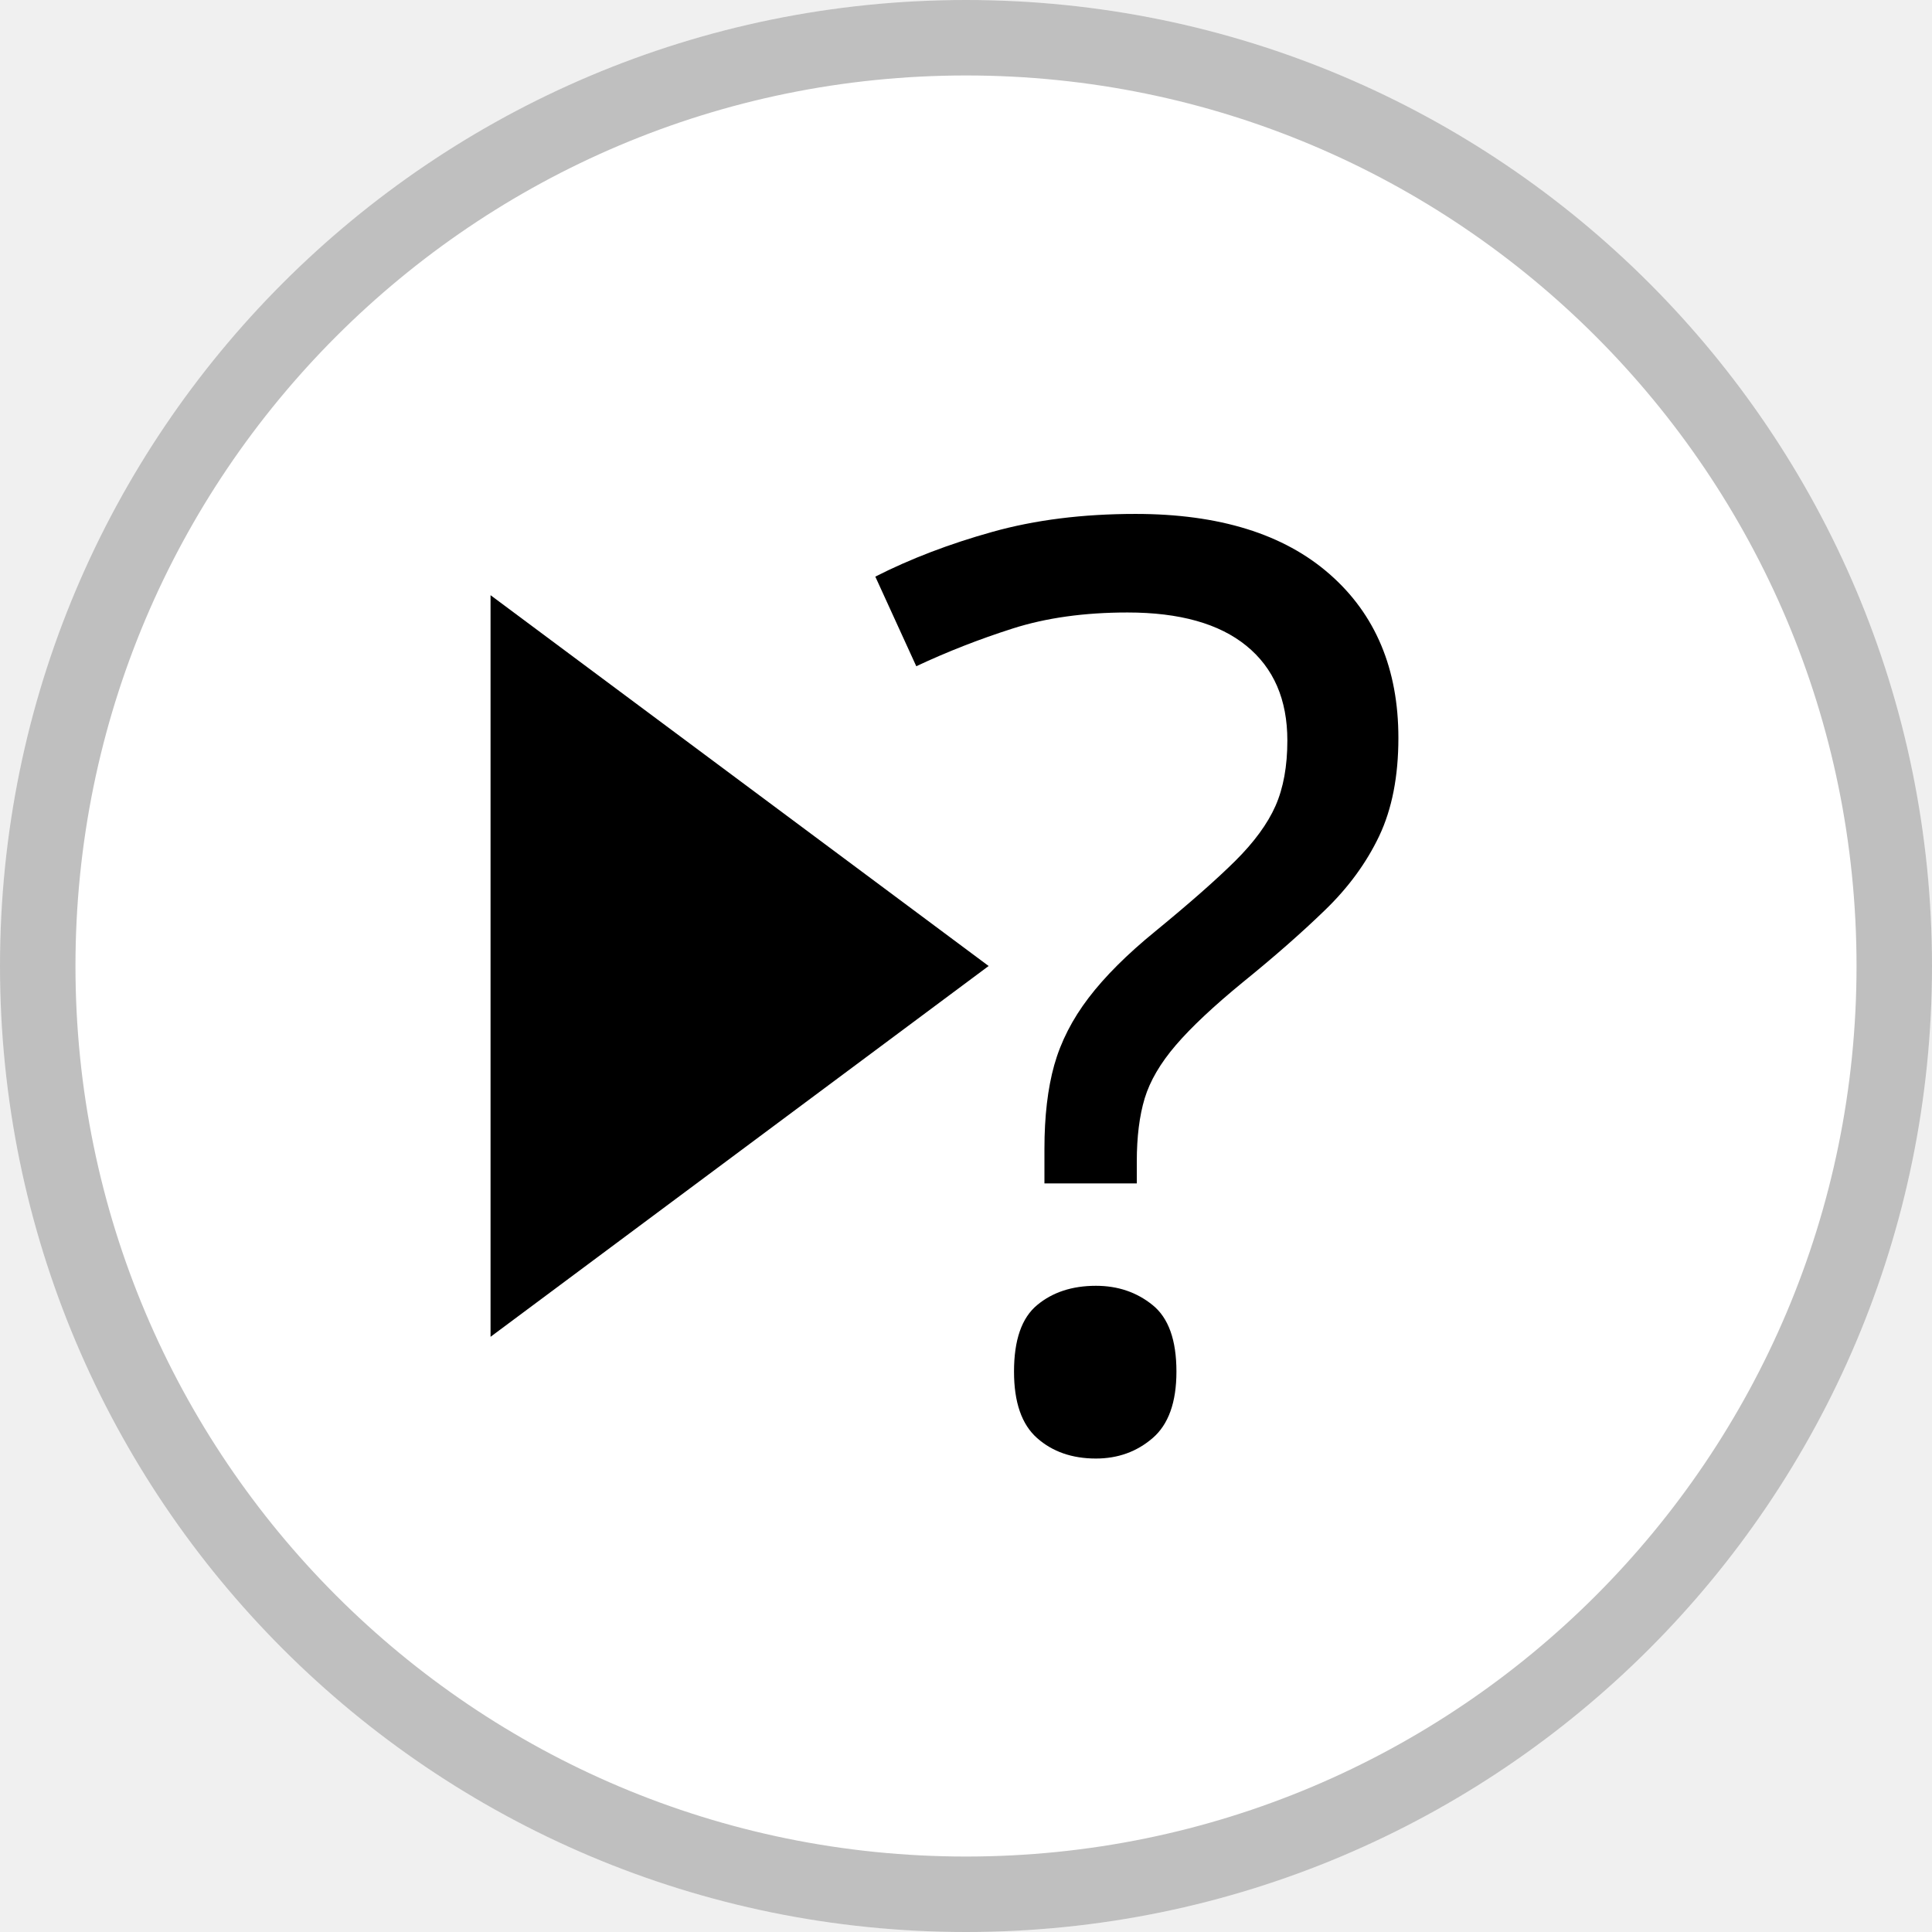
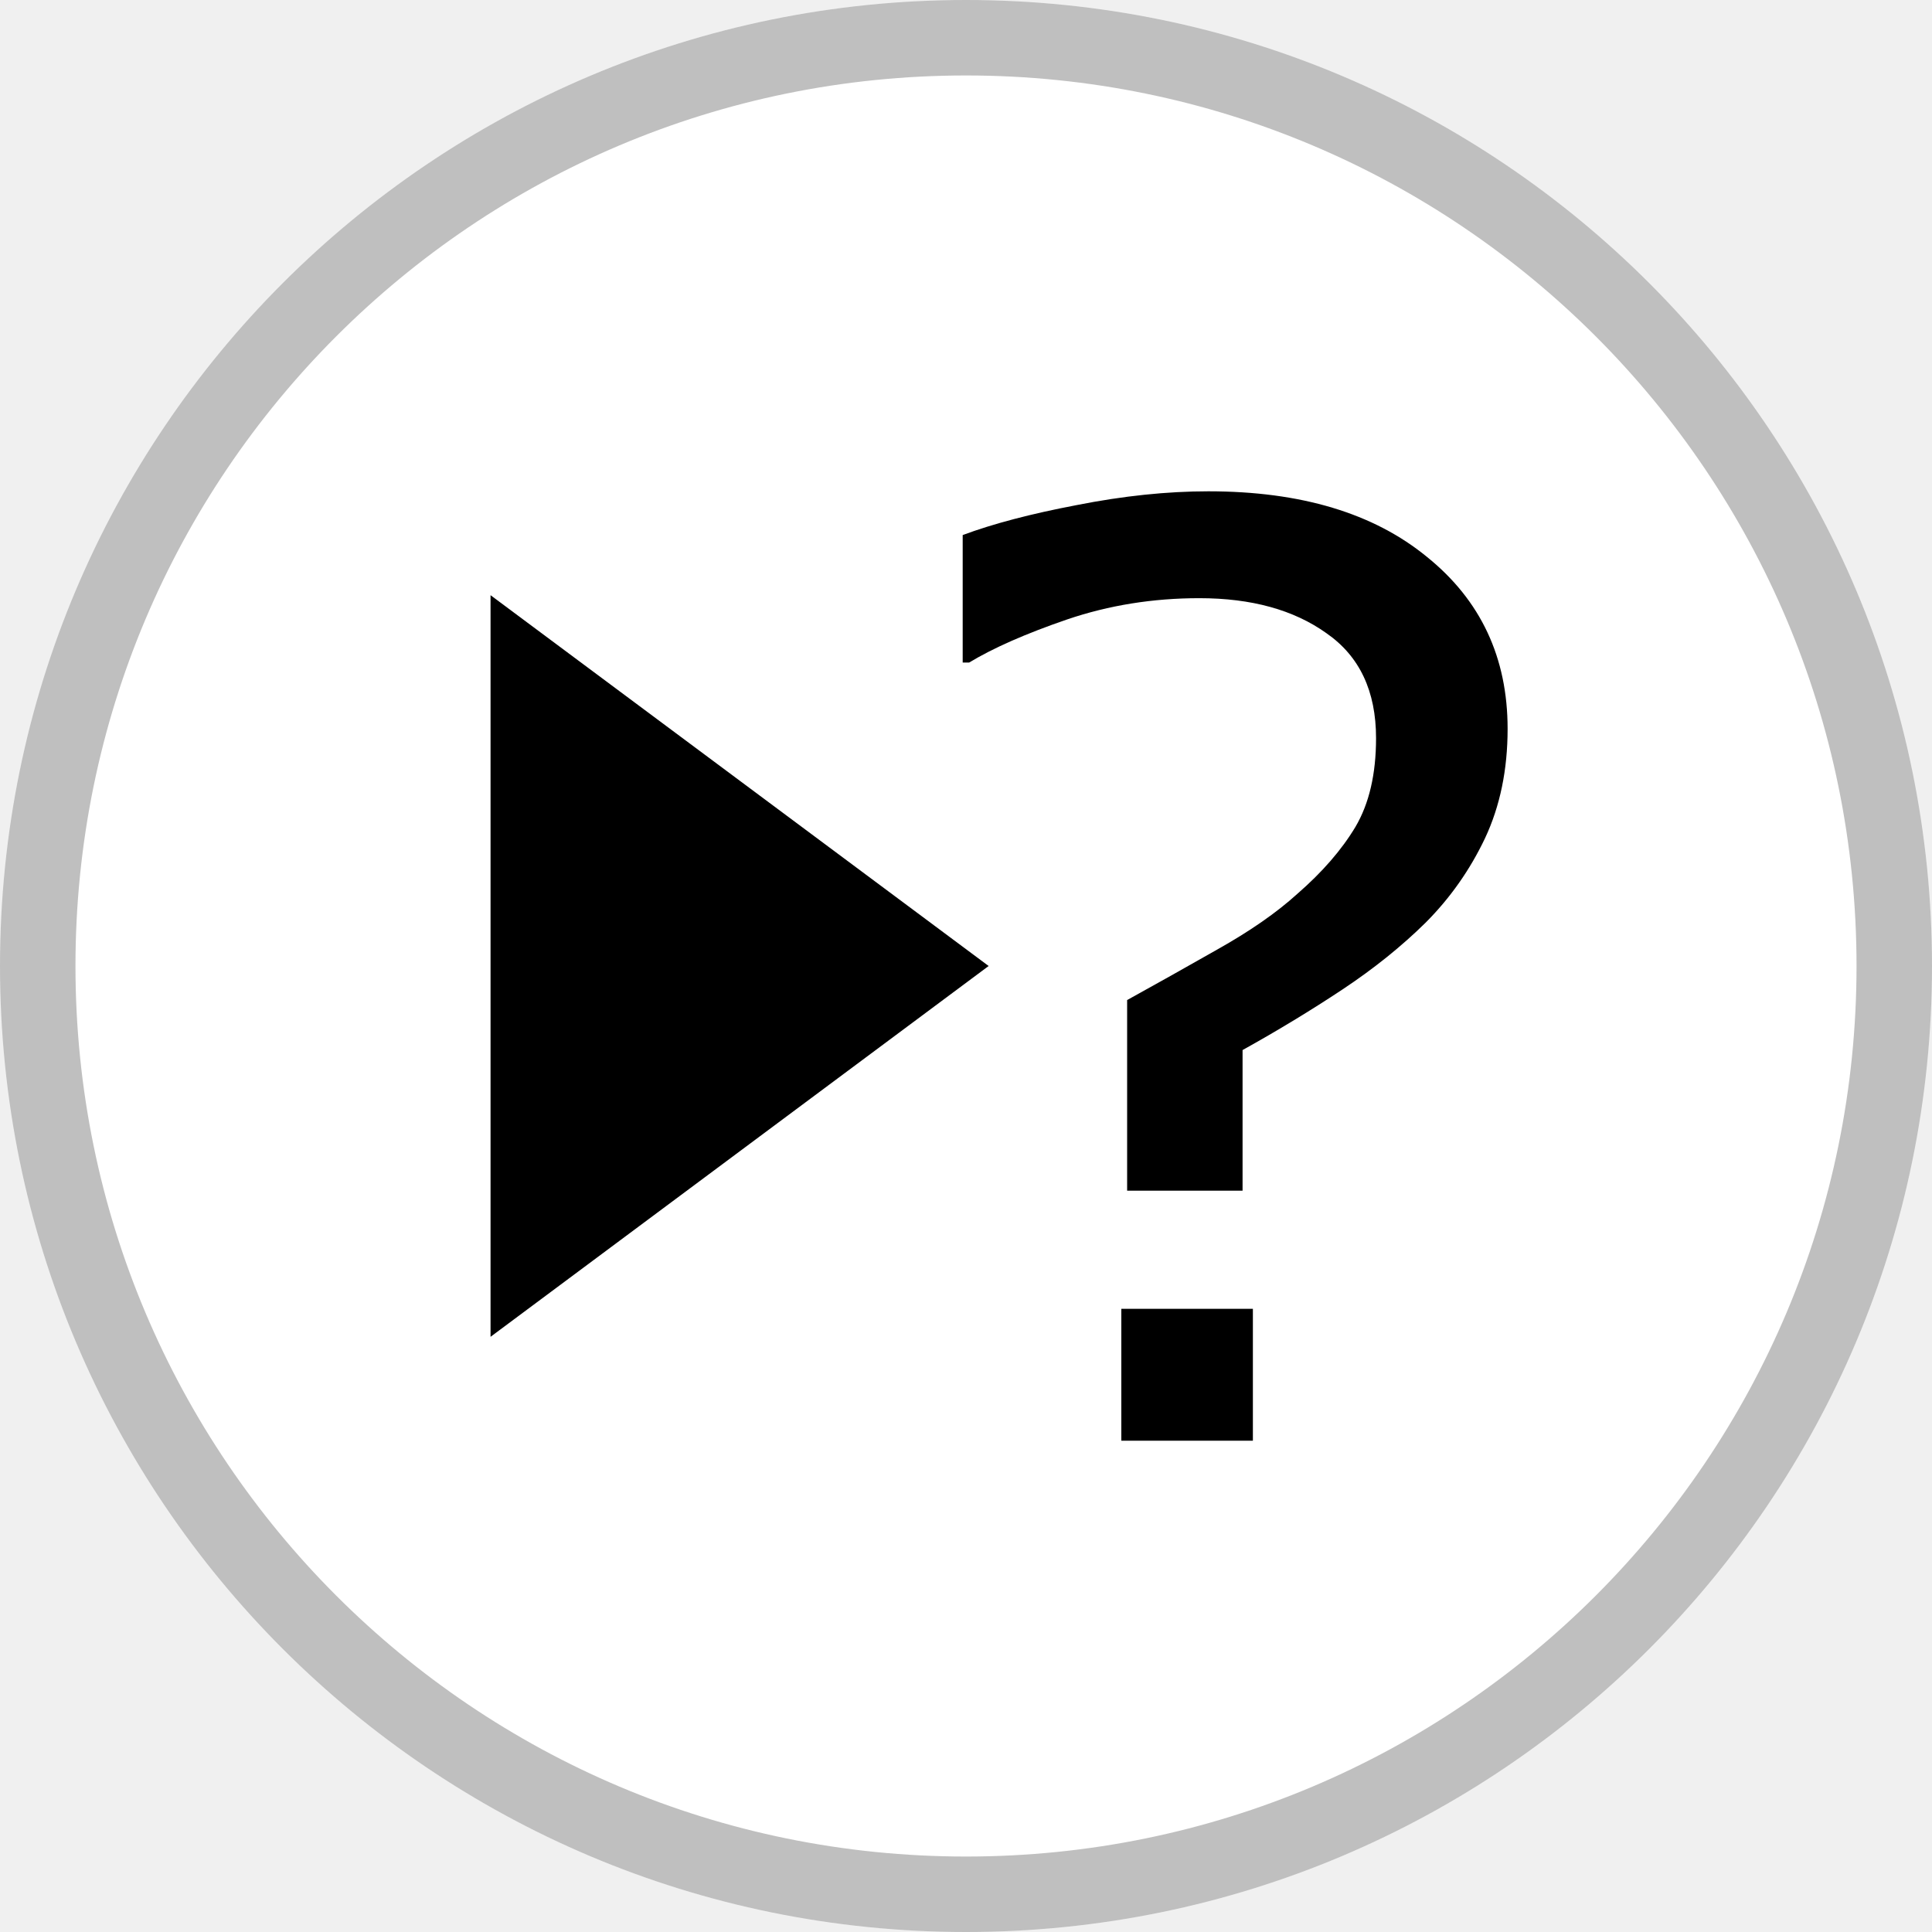
<svg xmlns="http://www.w3.org/2000/svg" xmlns:xlink="http://www.w3.org/1999/xlink" width="256.0px" height="256.0px" viewBox="0 0 256.0 256.0" version="1.1" id="SVGRoot">
  <defs id="defs9">
    <clipPath clipPathUnits="userSpaceOnUse" id="clipPath1867">
      <path style="display:inline;fill:none;fill-opacity:1;stroke:none;stroke-width:6.5;stroke-miterlimit:4;stroke-dasharray:none;stroke-opacity:1" xlink:href="#circle1409" id="path1869" d="M 128,0 A 128,128 0 0 0 0,128 128,128 0 0 0 128,256 128,128 0 0 0 256,128 128,128 0 0 0 128,0 Z" clip-path="none" />
    </clipPath>
  </defs>
  <g id="layer1">
    <circle style="display:inline;fill:#ffffff;fill-opacity:1" id="path69" r="128" cy="128" cx="128" />
    <circle style="display:inline;fill:none;fill-opacity:1;stroke:#000000;stroke-width:20;stroke-miterlimit:4;stroke-dasharray:none;stroke-opacity:0.25" id="circle1613" cx="128" cy="128" r="128" clip-path="url(#clipPath1867)" />
    <g id="g1527" transform="translate(1.605263)">
      <g id="g1204" transform="translate(0,0.5000028)">
        <path style="display:inline;fill:#000000;fill-opacity:1;fill-rule:evenodd;stroke:none;stroke-width:1px;stroke-linecap:butt;stroke-linejoin:miter;stroke-opacity:1" id="path1080" transform="matrix(0.6181891,0,0,0.7971134,27.54189,25.46948)" d="m 164.76,128 -53.382,30.82 -53.382,30.82 0,-61.64 0,-61.64 53.382,30.82 z" />
-         <text xml:space="preserve" style="font-style:normal;font-variant:normal;font-weight:normal;font-stretch:normal;font-size:172.282px;line-height:125%;font-family:Verdana;-inkscape-font-specification:Verdana;letter-spacing:0px;word-spacing:0px;fill:#ffffff;fill-opacity:1;stroke:none;stroke-width:0.984px;stroke-linecap:butt;stroke-linejoin:miter;stroke-opacity:1" x="110.54" y="193.402" id="text4646" transform="scale(1.015776,0.9844694)">
-           <tspan id="tspan4644" x="110.54" y="193.402" style="font-style:normal;font-variant:normal;font-weight:normal;font-stretch:normal;font-size:172.282px;font-family:Verdana;-inkscape-font-specification:Verdana;fill:#000000;fill-opacity:1;stroke-width:0.984px">?</tspan>
+         <g aria-label="?" transform="scale(1.015776,0.9844694)" id="text4646" style="font-size:172.282px;line-height:125%;font-family:Verdana;-inkscape-font-specification:Verdana;letter-spacing:0px;word-spacing:0px;fill:#ffffff;stroke-width:0.984px">
+           <path d="m 195.083,97.587 q 0,8.244 -2.944,14.721 -2.944,6.393 -7.739,11.356 -4.711,4.795 -10.852,9.001 -6.141,4.206 -13.039,8.16 v 18.927 h -15.058 v -25.657 q 5.468,-3.113 11.777,-6.814 6.393,-3.701 10.431,-7.487 4.879,-4.374 7.571,-9.001 2.692,-4.711 2.692,-11.945 0,-9.506 -6.477,-14.133 -6.393,-4.711 -16.572,-4.711 -9.085,0 -17.245,2.86 -8.076,2.86 -12.787,5.804 h -0.841 V 71.509 q 5.889,-2.271 14.89,-4.038 9.085,-1.851 17.161,-1.851 18.086,0 28.517,8.833 10.515,8.749 10.515,23.134 z M 161.855,193.402 h -17.161 v -17.75 h 17.161 z" style="fill:#000000" id="path353" />
+         </g>
+         <text xml:space="preserve" style="font-style:normal;font-variant:normal;font-weight:normal;font-stretch:normal;font-size:172.282px;line-height:125%;font-family:Verdana;-inkscape-font-specification:Verdana;letter-spacing:0px;word-spacing:0px;display:none;fill:#ffffff;fill-opacity:1;stroke:none;stroke-width:0.984px;stroke-linecap:butt;stroke-linejoin:miter;stroke-opacity:1" x="110.54" y="193.402" id="text351" transform="scale(1.015776,0.9844694)">
+           <tspan id="tspan349" x="110.54" y="193.402" style="font-style:normal;font-variant:normal;font-weight:normal;font-stretch:normal;font-size:172.282px;font-family:Verdana;-inkscape-font-specification:Verdana;fill:#000000;fill-opacity:1;stroke-width:0.984px">?</tspan>
        </text>
      </g>
    </g>
  </g>
</svg>
